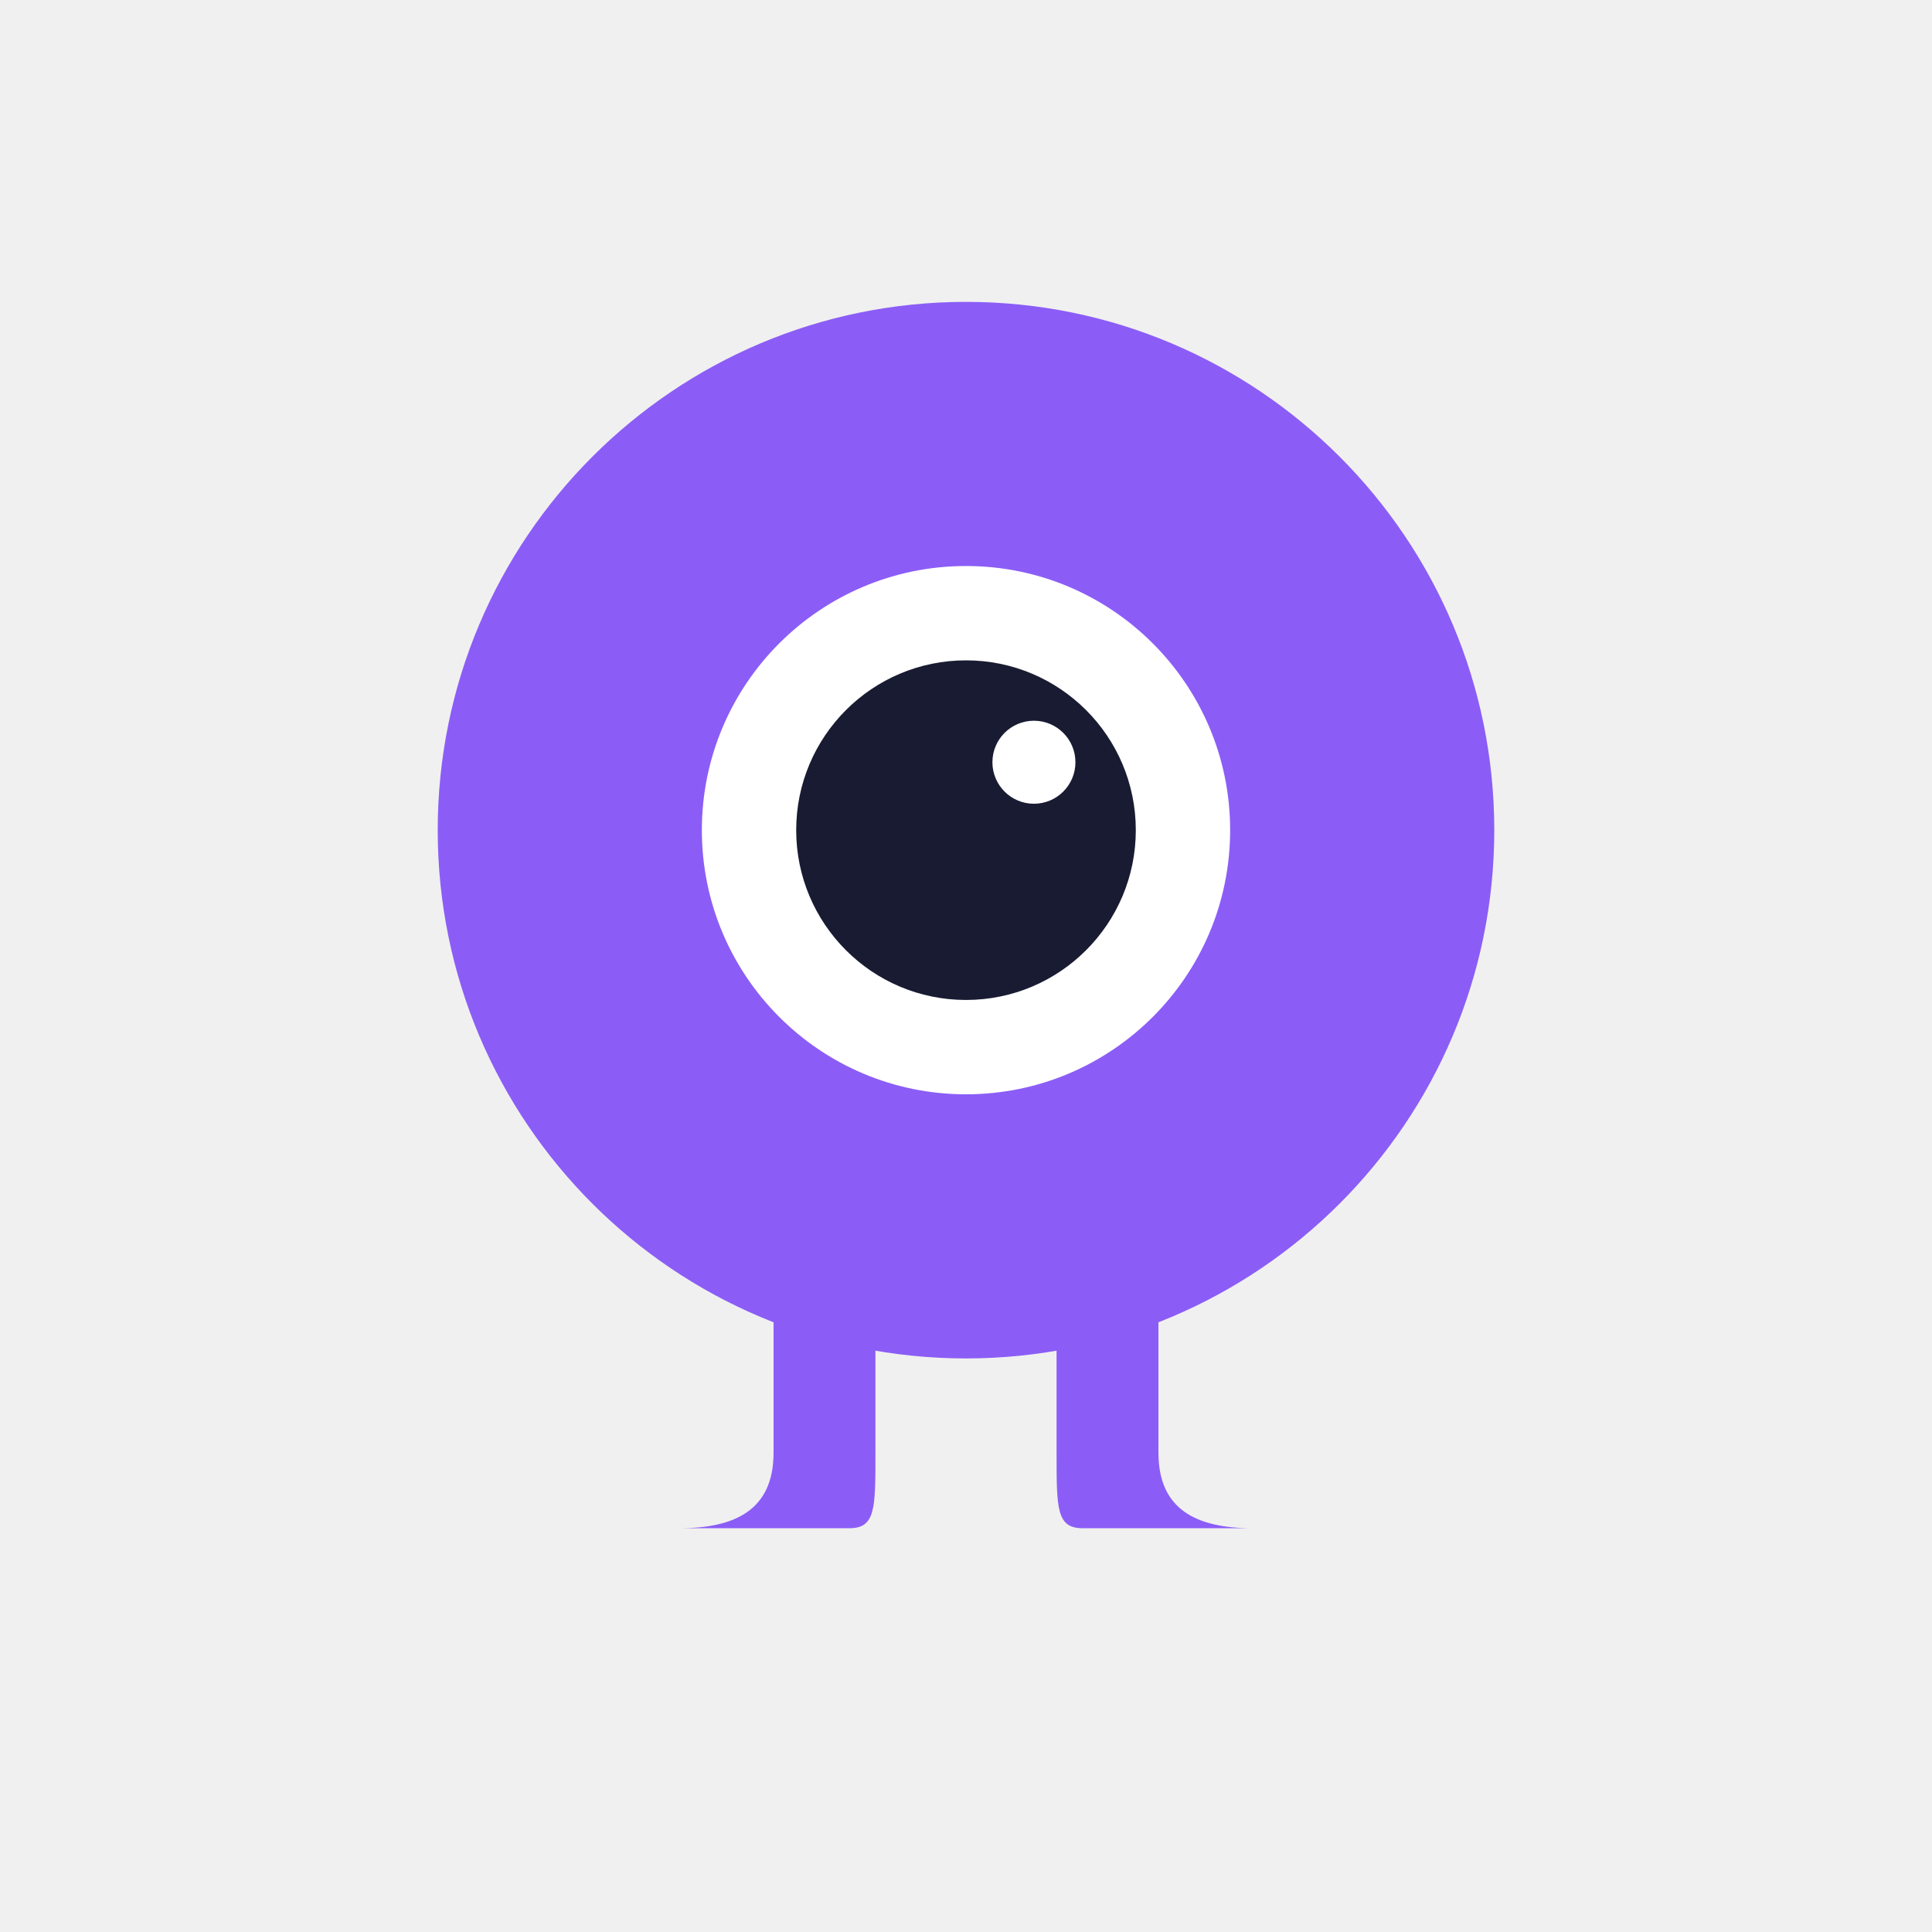
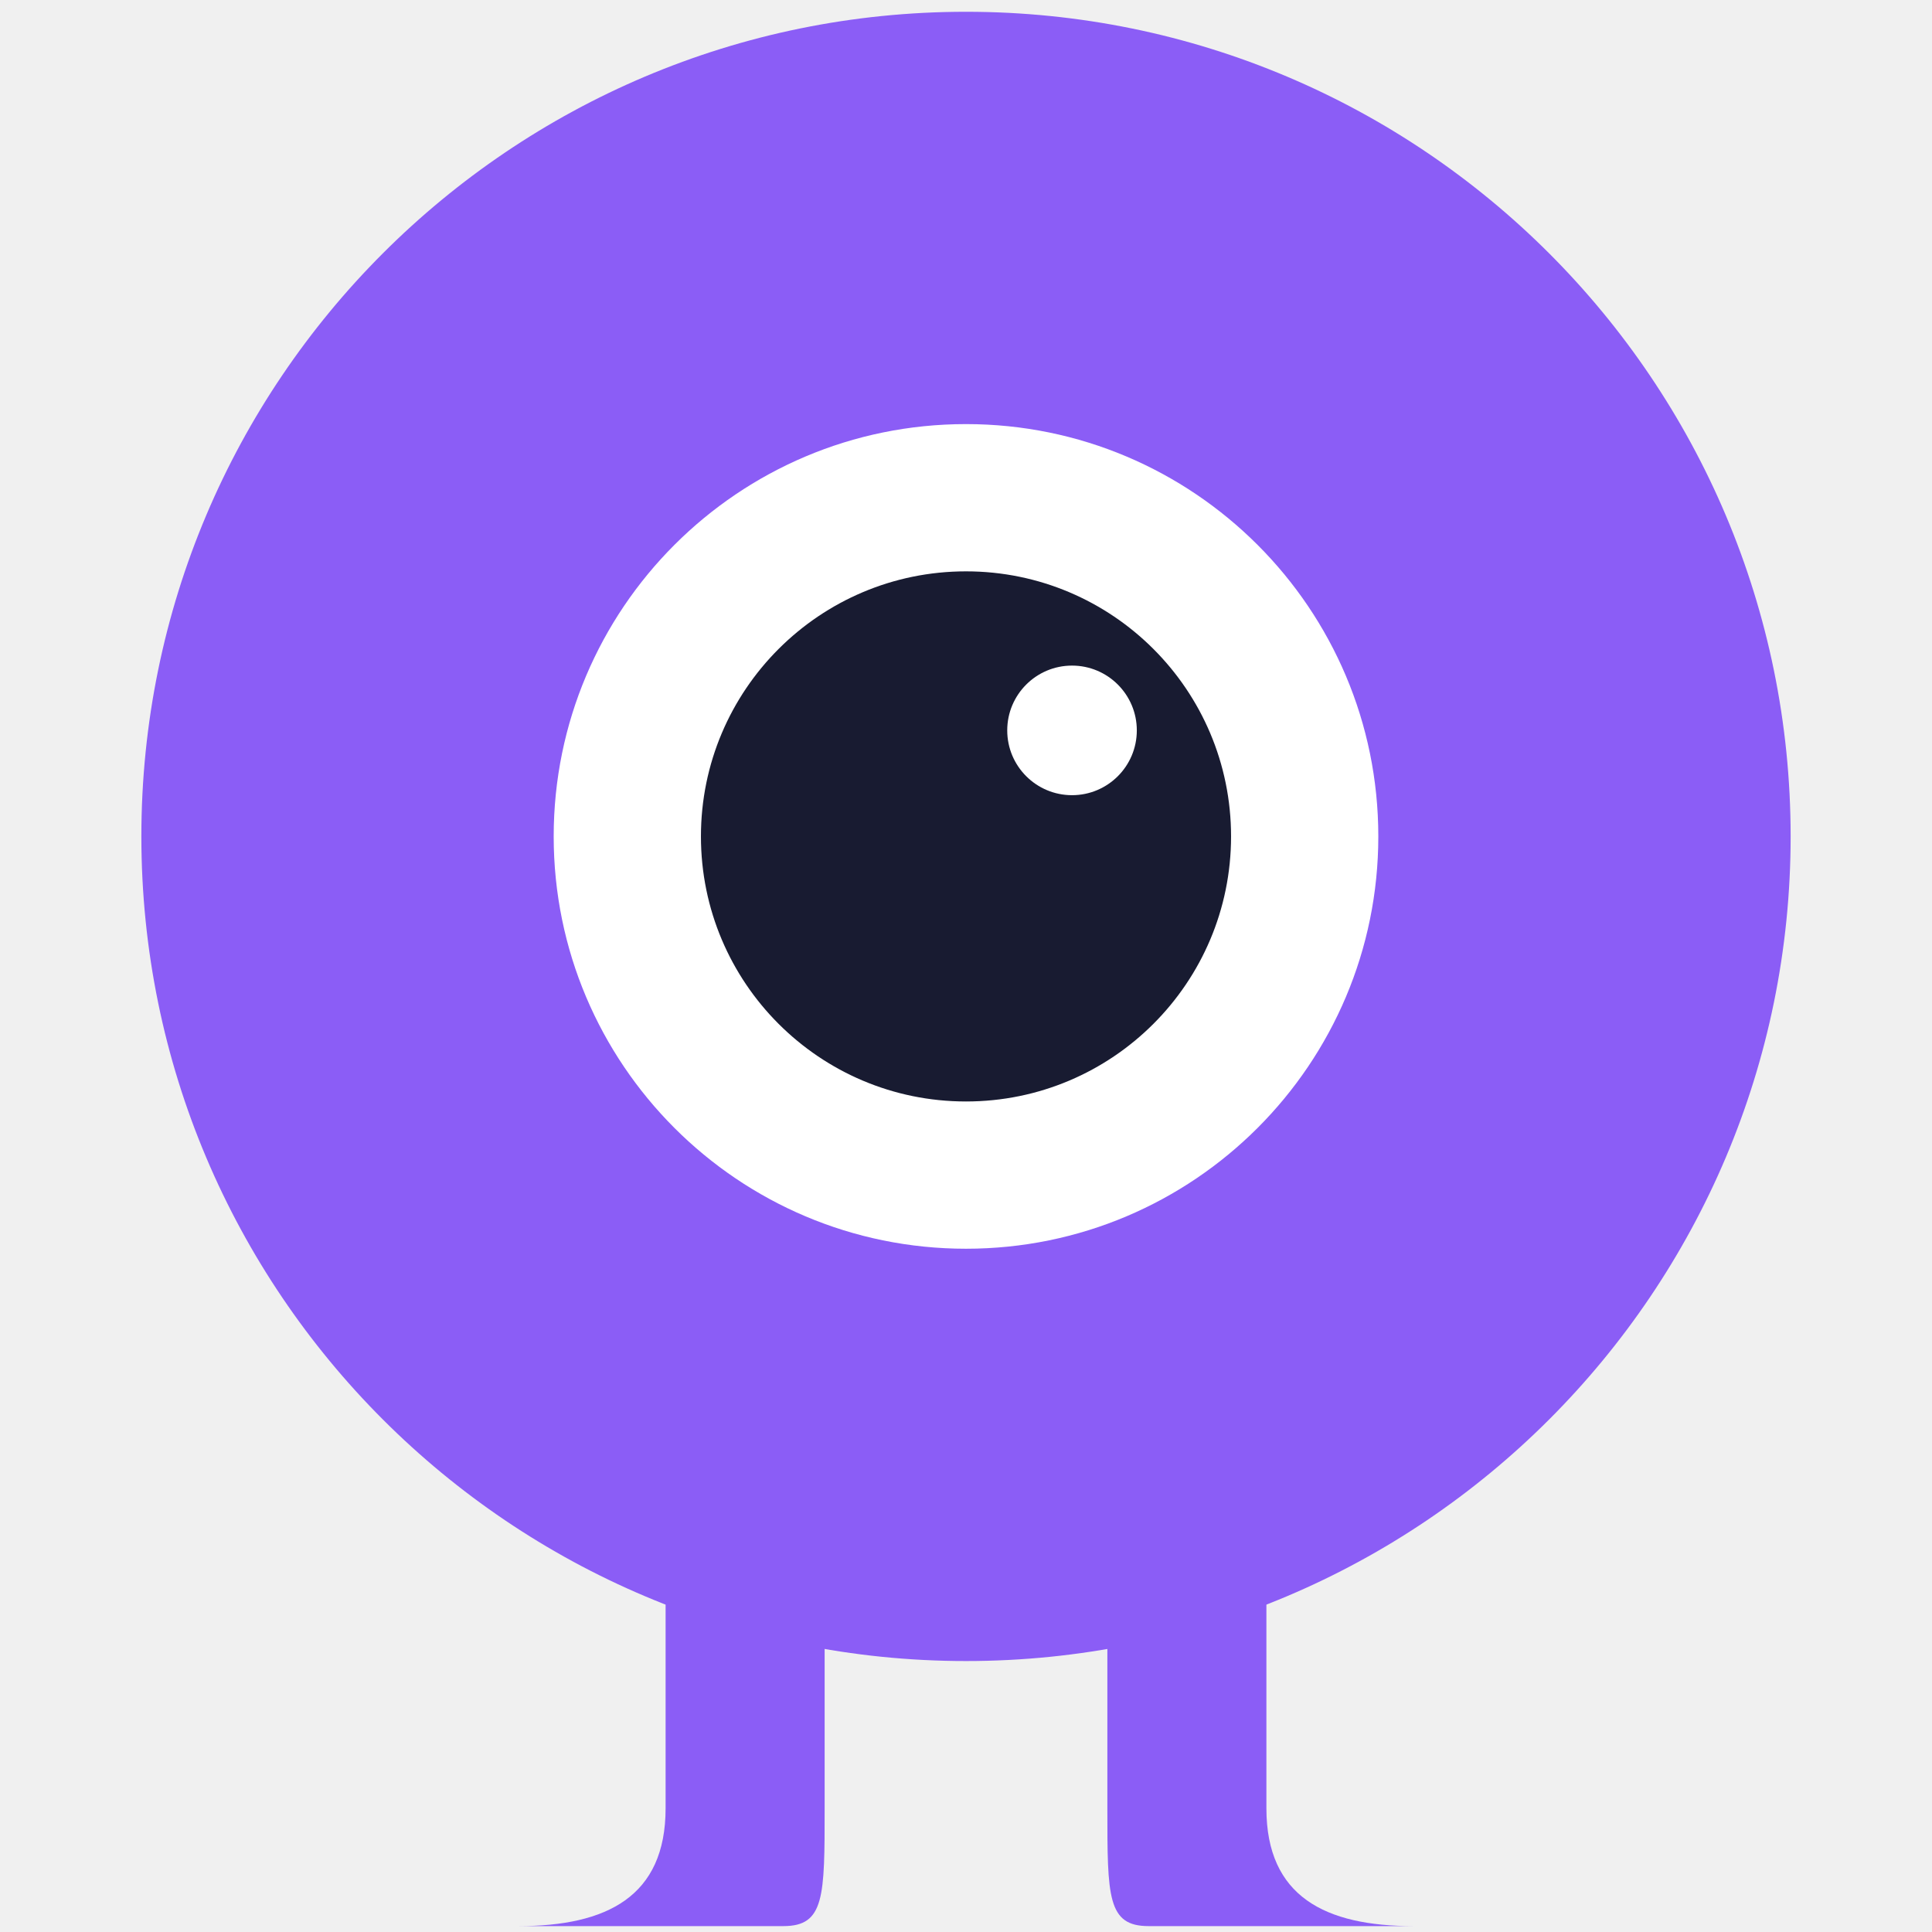
- <svg xmlns="http://www.w3.org/2000/svg" viewBox="0 0 512 512">
+ <svg xmlns="http://www.w3.org/2000/svg" viewBox="92 78 328 328">
  <path d="M 205 320 L 205 385 C 205 400, 195 405, 180 405 L 225 405 C 232 405, 232 400, 232 385 L 232 320 Z" fill="#8B5DF6" />
  <path d="M 307 320 L 307 385 C 307 400, 317 405, 332 405 L 287 405 C 280 405, 280 400, 280 385 L 280 320 Z" fill="#8B5DF6" />
  <circle cx="256" cy="220" r="140" fill="#8B5DF6" />
  <circle cx="256" cy="220" r="70" fill="#FFFFFF" />
  <circle cx="256" cy="220" r="45" fill="#181B31" />
  <circle cx="274" cy="202" r="11" fill="#FFFFFF" />
</svg>
